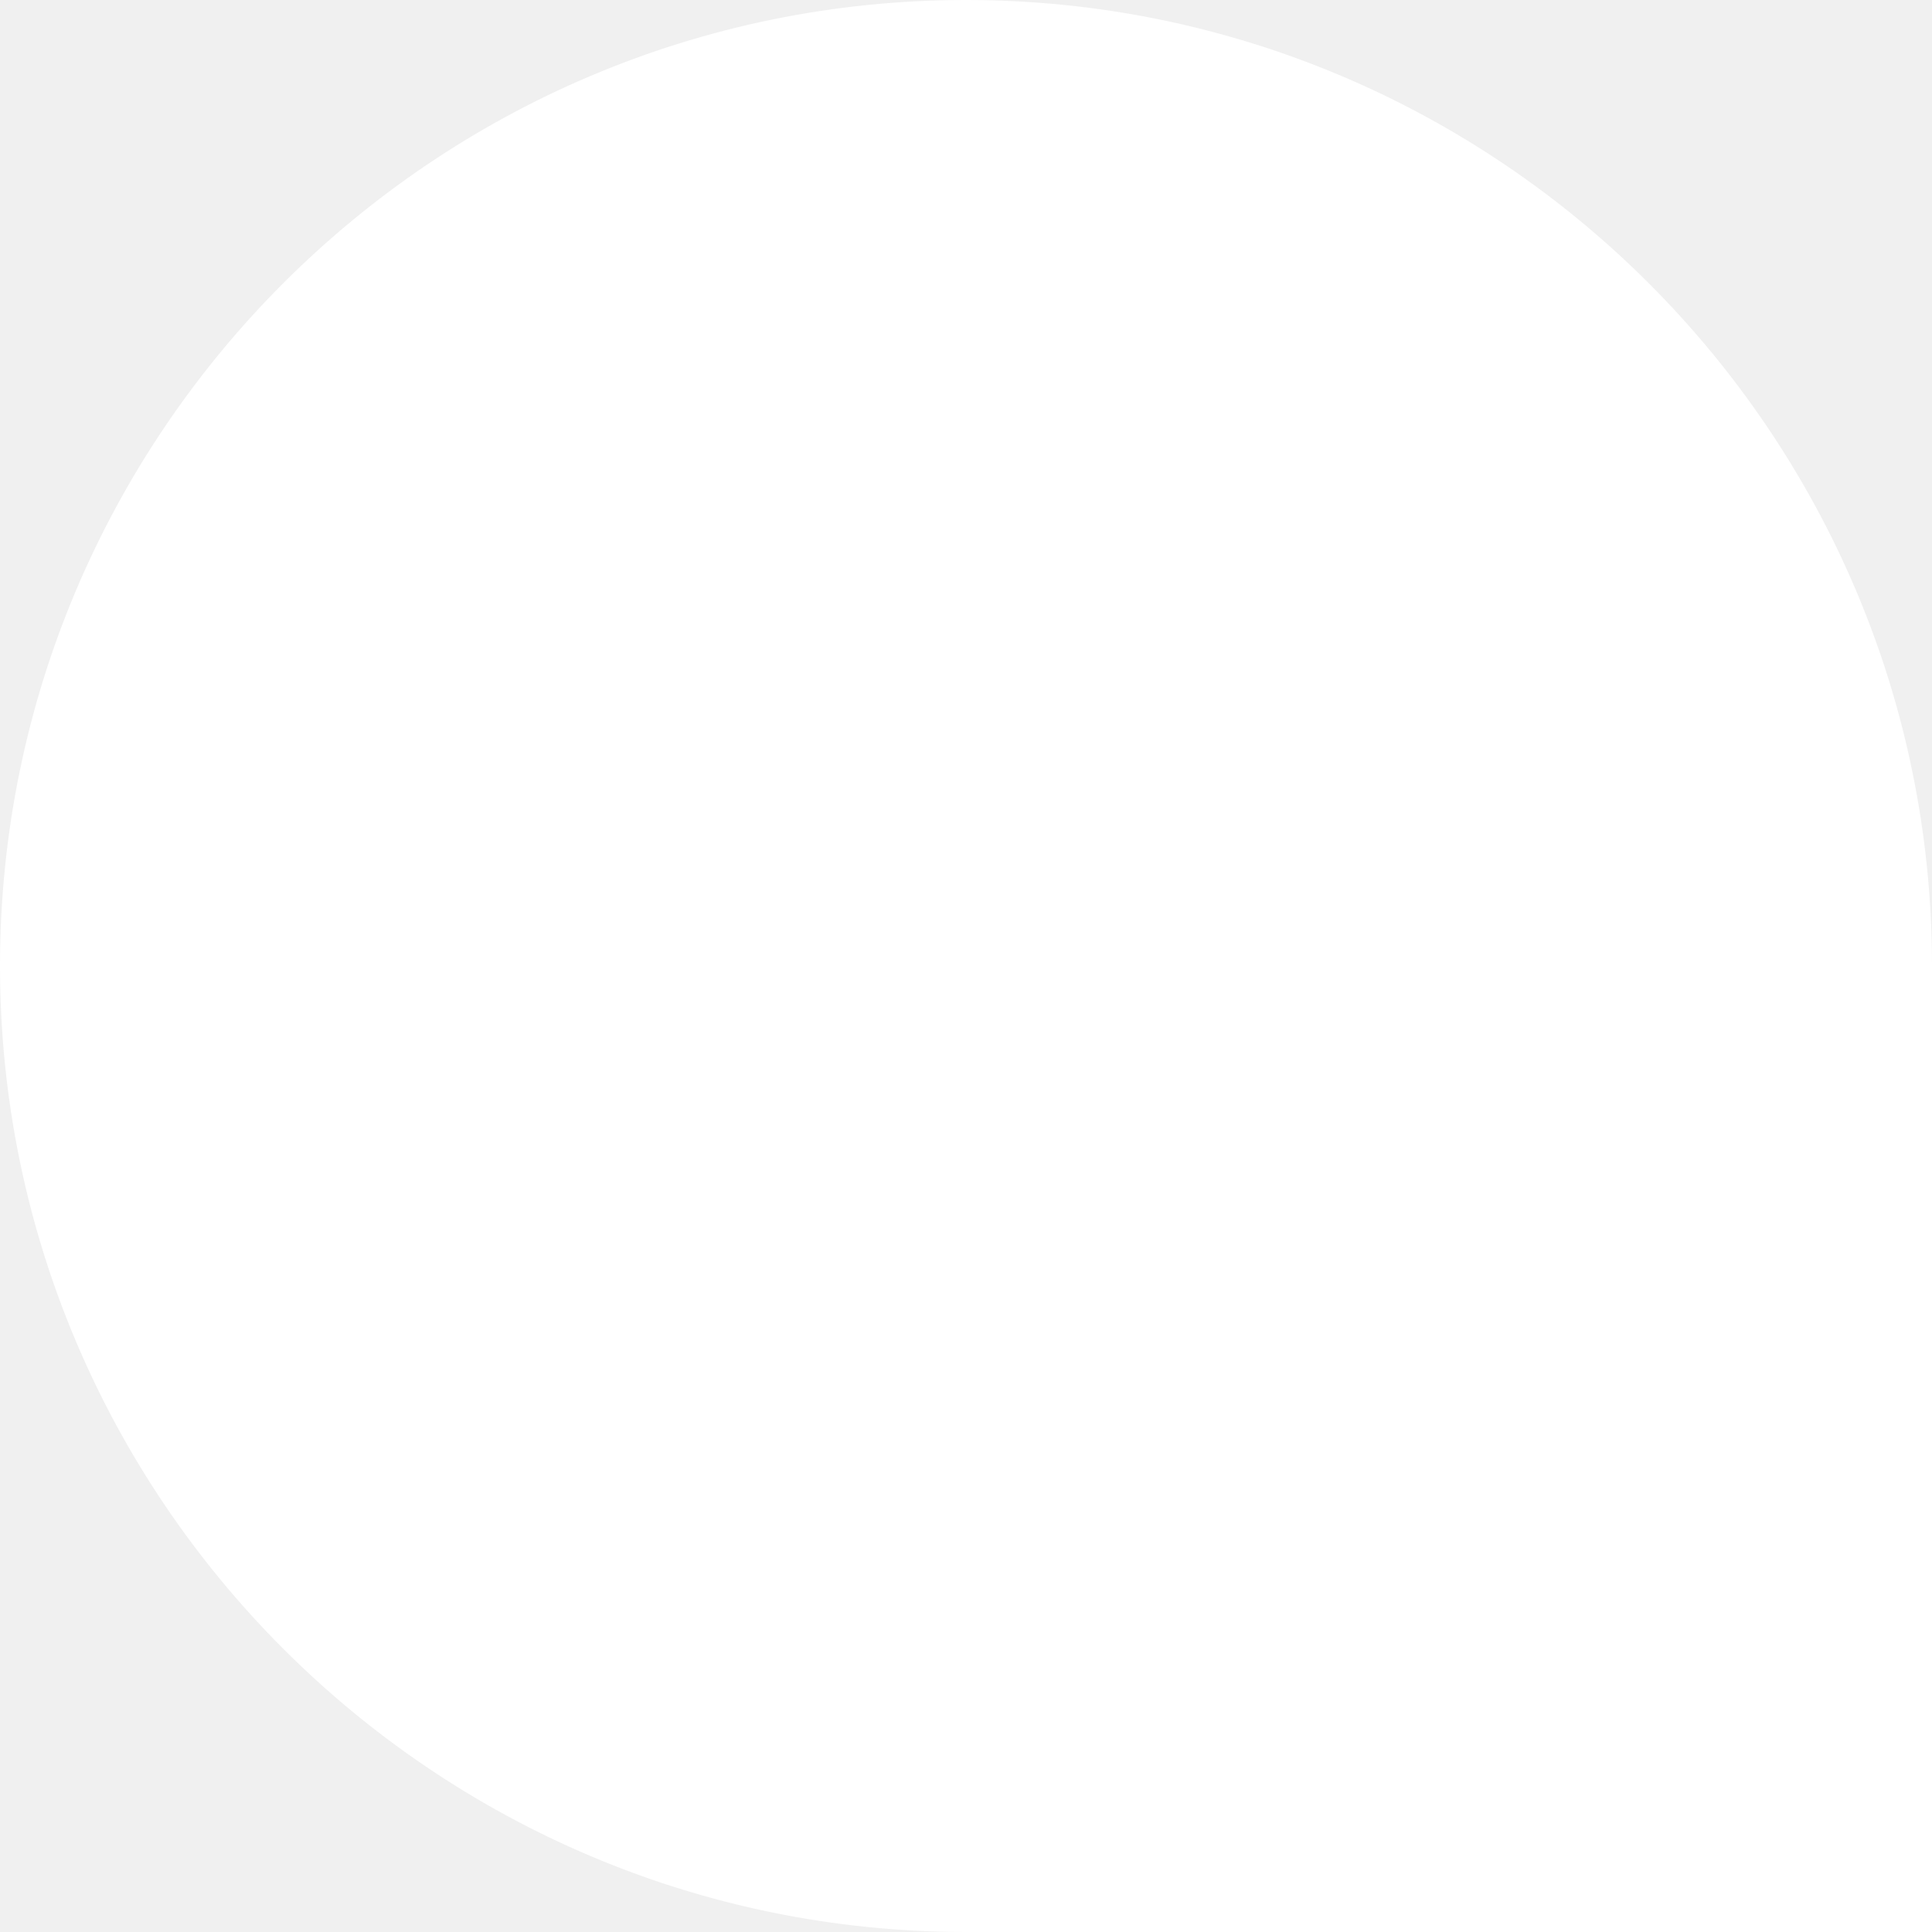
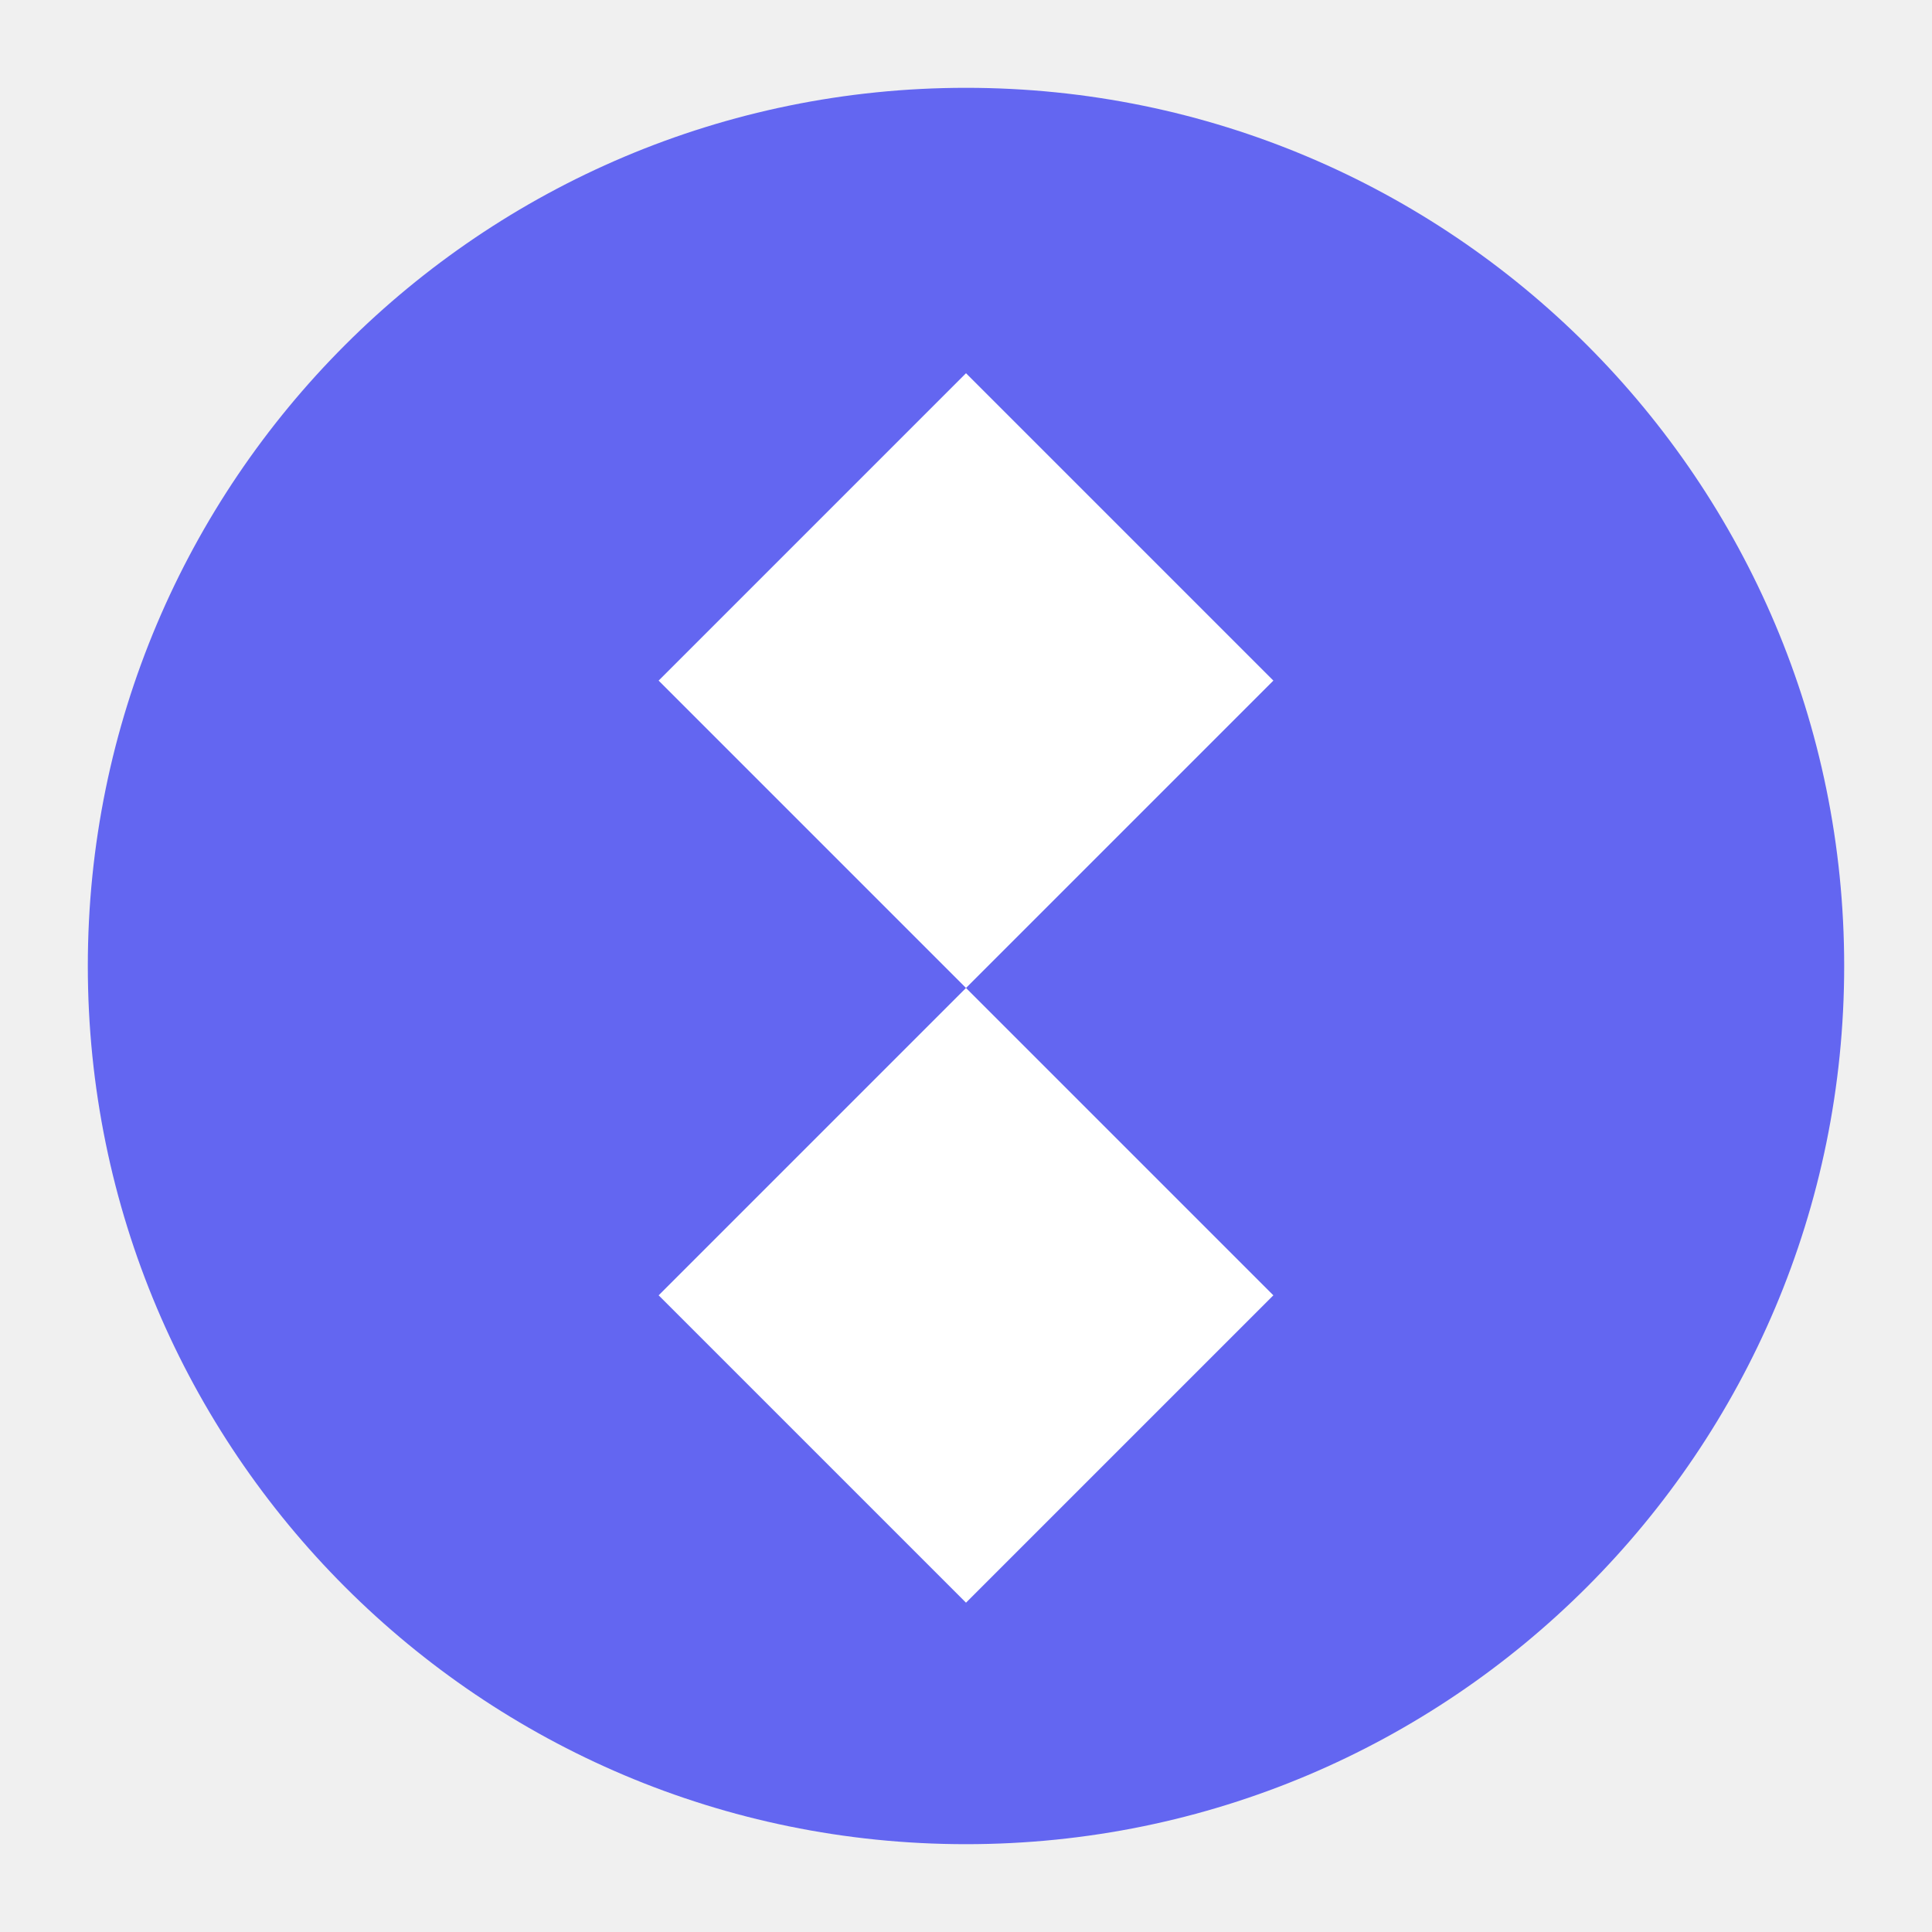
<svg xmlns="http://www.w3.org/2000/svg" width="66" height="66" viewBox="0 0 66 66" fill="none">
-   <path d="M63 63H32.998C16.459 63 3 49.54 3 32.997C3 16.46 16.459 3 32.998 3C49.541 3 63 16.46 63 32.997V63Z" fill="white" stroke="white" stroke-width="6" />
+   <circle cx="33" cy="33" r="30" fill="#6366F1" />
+   <path d="M43.5 23.25L33 12.75L22.5 23.25L33 33.75L43.5 23.25Z" fill="white" />
+   <path d="M33 33.75L43.5 44.25L33 54.75L22.5 44.25L33 33.75Z" fill="white" />
</svg>
